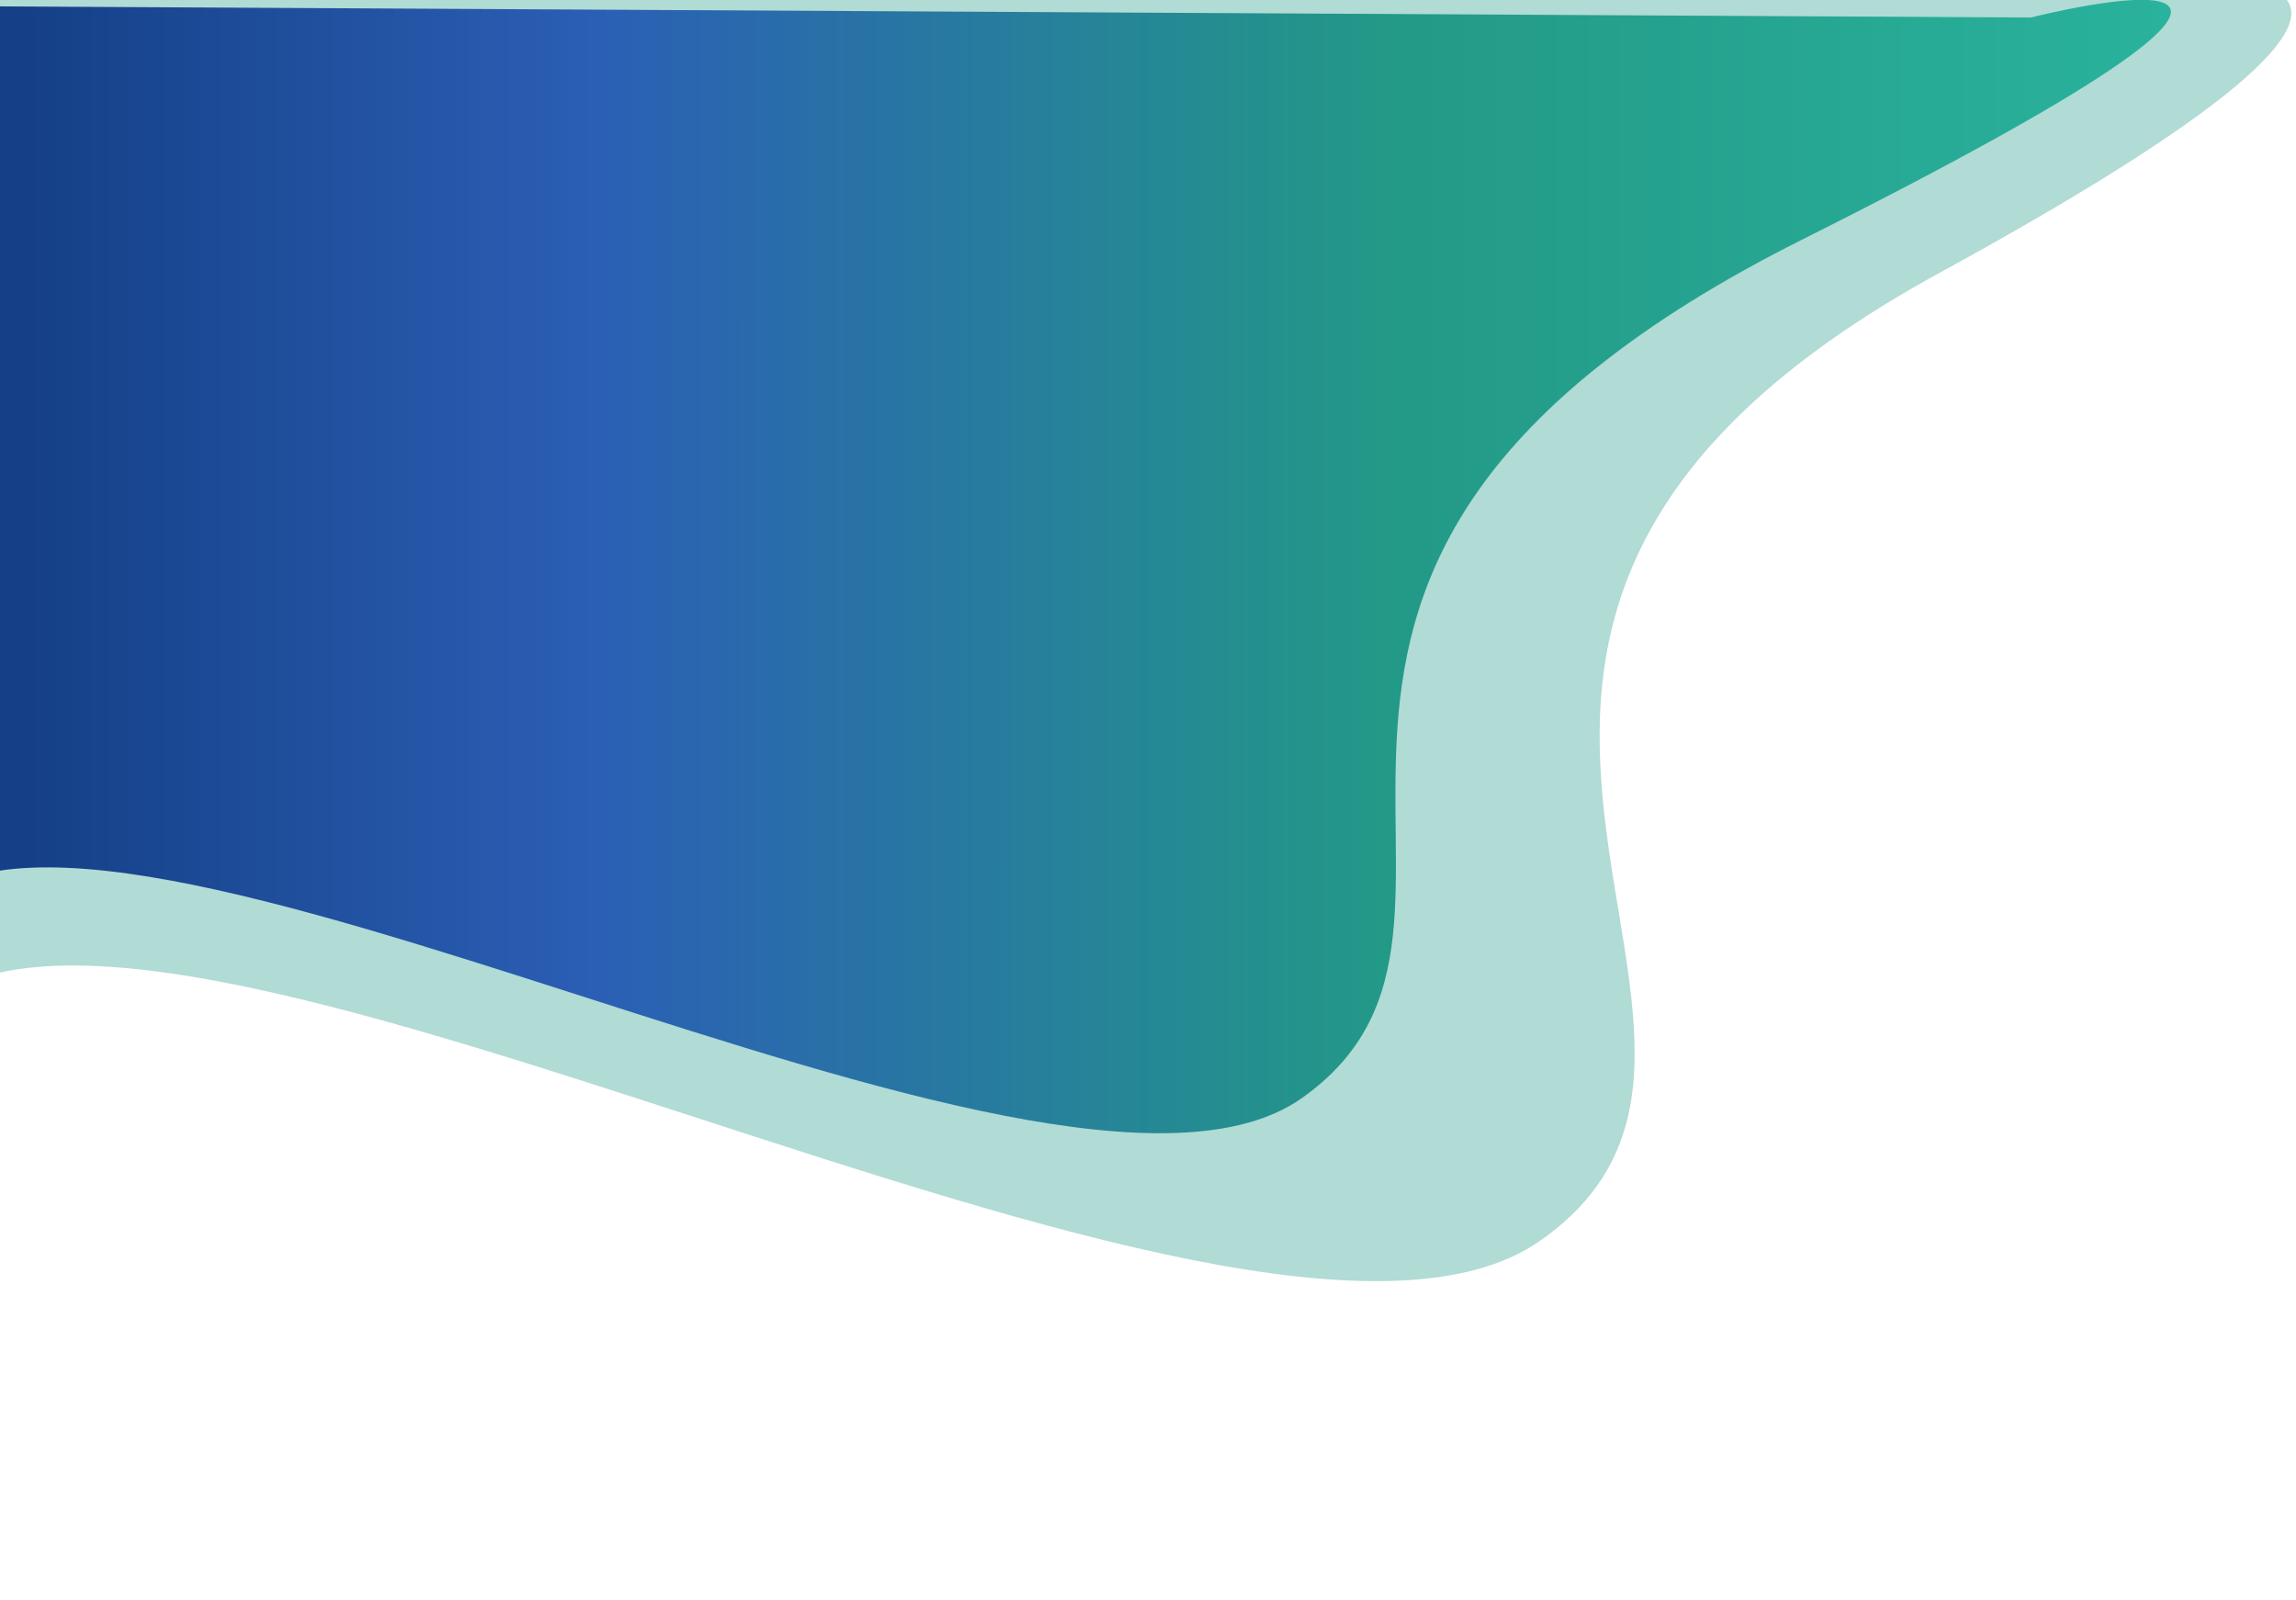
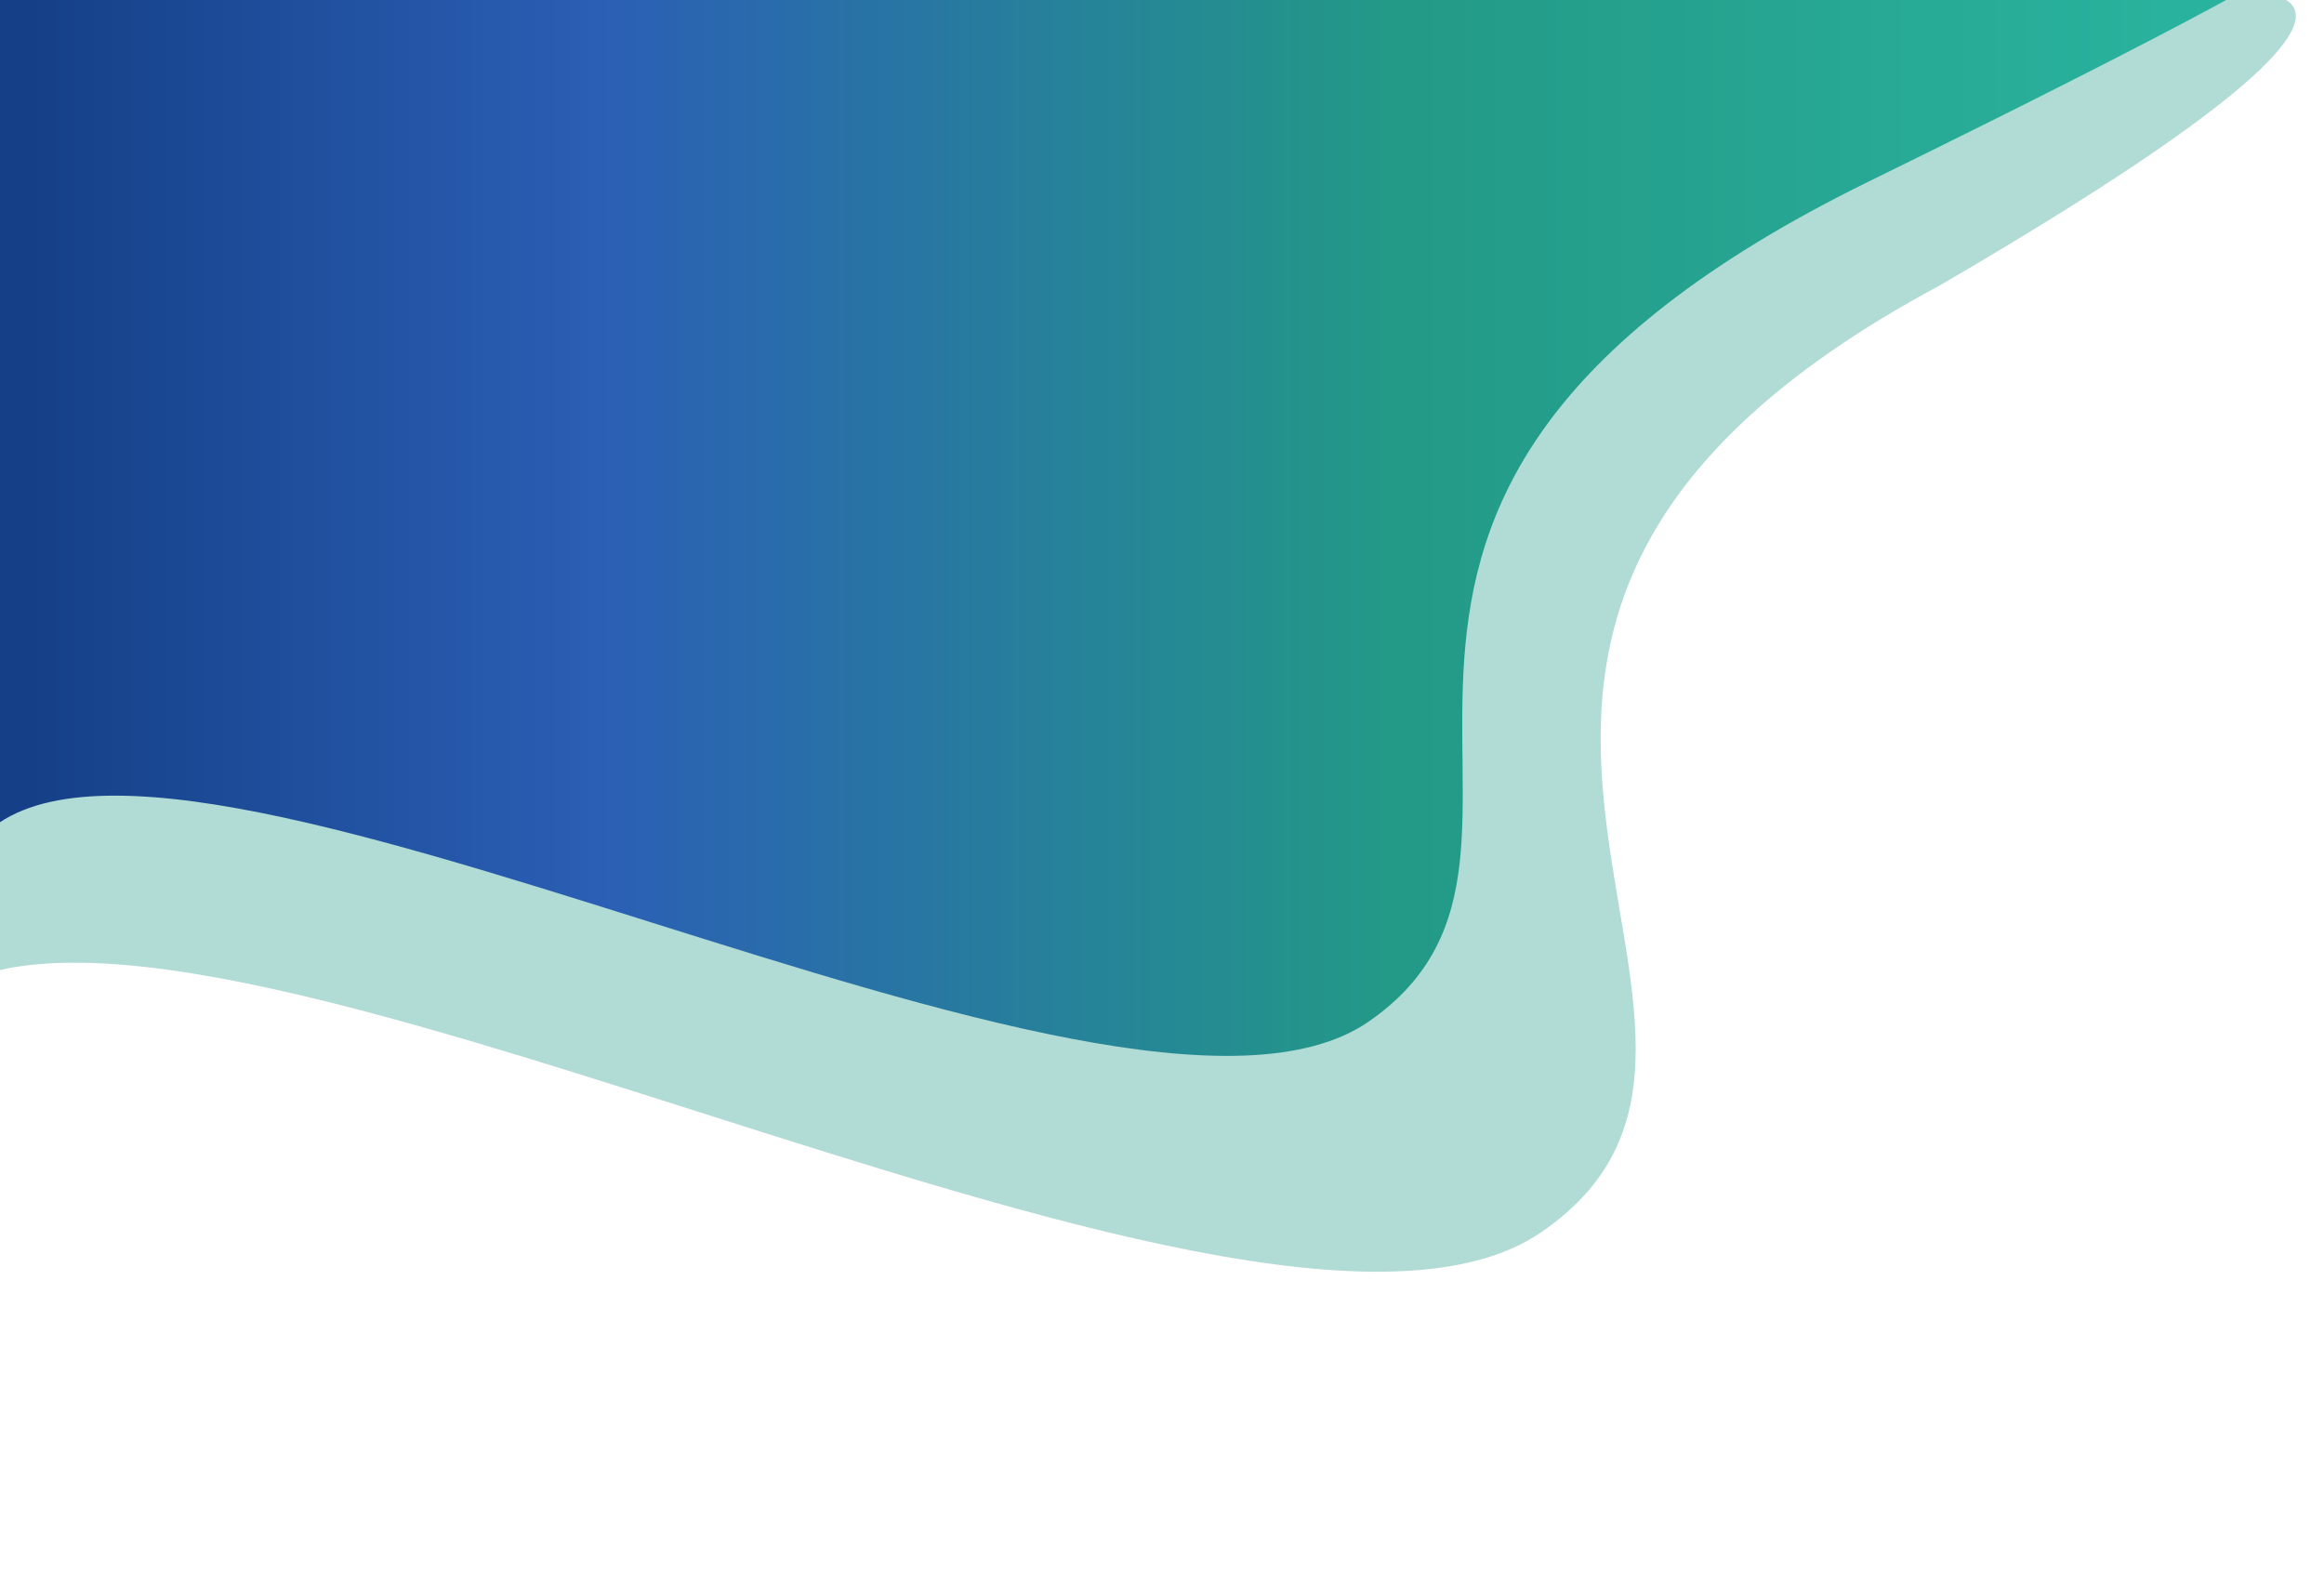
- <svg xmlns="http://www.w3.org/2000/svg" width="356" height="248" viewBox="0 0 356 248" fill="none">
-   <path opacity="0.88" fill-rule="evenodd" clip-rule="evenodd" d="M-24.492 245.587L-23.121 -3.956L330.766 -2.012C330.766 -2.012 402.421 -13.28 300.685 42.327C198.949 97.933 284.578 160.458 238.751 192.397C192.924 224.337 20.128 121.252 -12.753 157.541C-45.635 193.831 -24.492 245.587 -24.492 245.587Z" fill="#A7D6CF" />
-   <path fill-rule="evenodd" clip-rule="evenodd" d="M-22.506 216.163L-21.323 0.873L314.891 2.717C314.891 2.717 382.362 -14.445 279.432 37.143C176.502 88.731 240.894 142.701 201.837 170.259C162.781 197.817 14.511 110.016 -13.514 141.326C-41.538 172.636 -22.506 216.163 -22.506 216.163Z" fill="url(#paint0_linear_374_3)" />
+ <svg xmlns="http://www.w3.org/2000/svg" width="364" height="248" viewBox="0 0 364 248" fill="none">
+   <path opacity="0.88" fill-rule="evenodd" clip-rule="evenodd" d="M-24.425 245.588L-23.07 -1.107L334.229 0.856C334.229 0.856 408 -16 303.863 44.685C201.152 99.645 287.614 161.466 241.349 193.035C195.084 224.605 20.611 122.677 -12.584 158.548C-45.779 194.42 -24.425 245.588 -24.425 245.588Z" fill="#A7D6CF" />
+   <path fill-rule="evenodd" clip-rule="evenodd" d="M-12.135 205.371L-10.966 -7.461L354.85 -7.419C354.85 -7.419 396.609 -22.558 292.693 28.429C188.776 79.416 253.795 132.778 214.365 160.016C174.936 187.255 25.226 100.439 -3.065 131.389C-31.356 162.338 -12.135 205.371 -12.135 205.371Z" fill="url(#paint0_linear_374_3)" />
  <defs>
-     <linearGradient id="paint0_linear_374_3" x1="-28.401" y1="107.064" x2="336.017" y2="107.079" gradientUnits="userSpaceOnUse">
+     <linearGradient id="paint0_linear_374_3" x1="-28.388" y1="108.645" x2="339.543" y2="108.618" gradientUnits="userSpaceOnUse">
      <stop offset="0.089" stop-color="#154087" />
      <stop offset="0.333" stop-color="#2B5FB5" />
      <stop offset="0.667" stop-color="#239987" />
      <stop offset="1" stop-color="#29B29D" />
    </linearGradient>
  </defs>
</svg>
